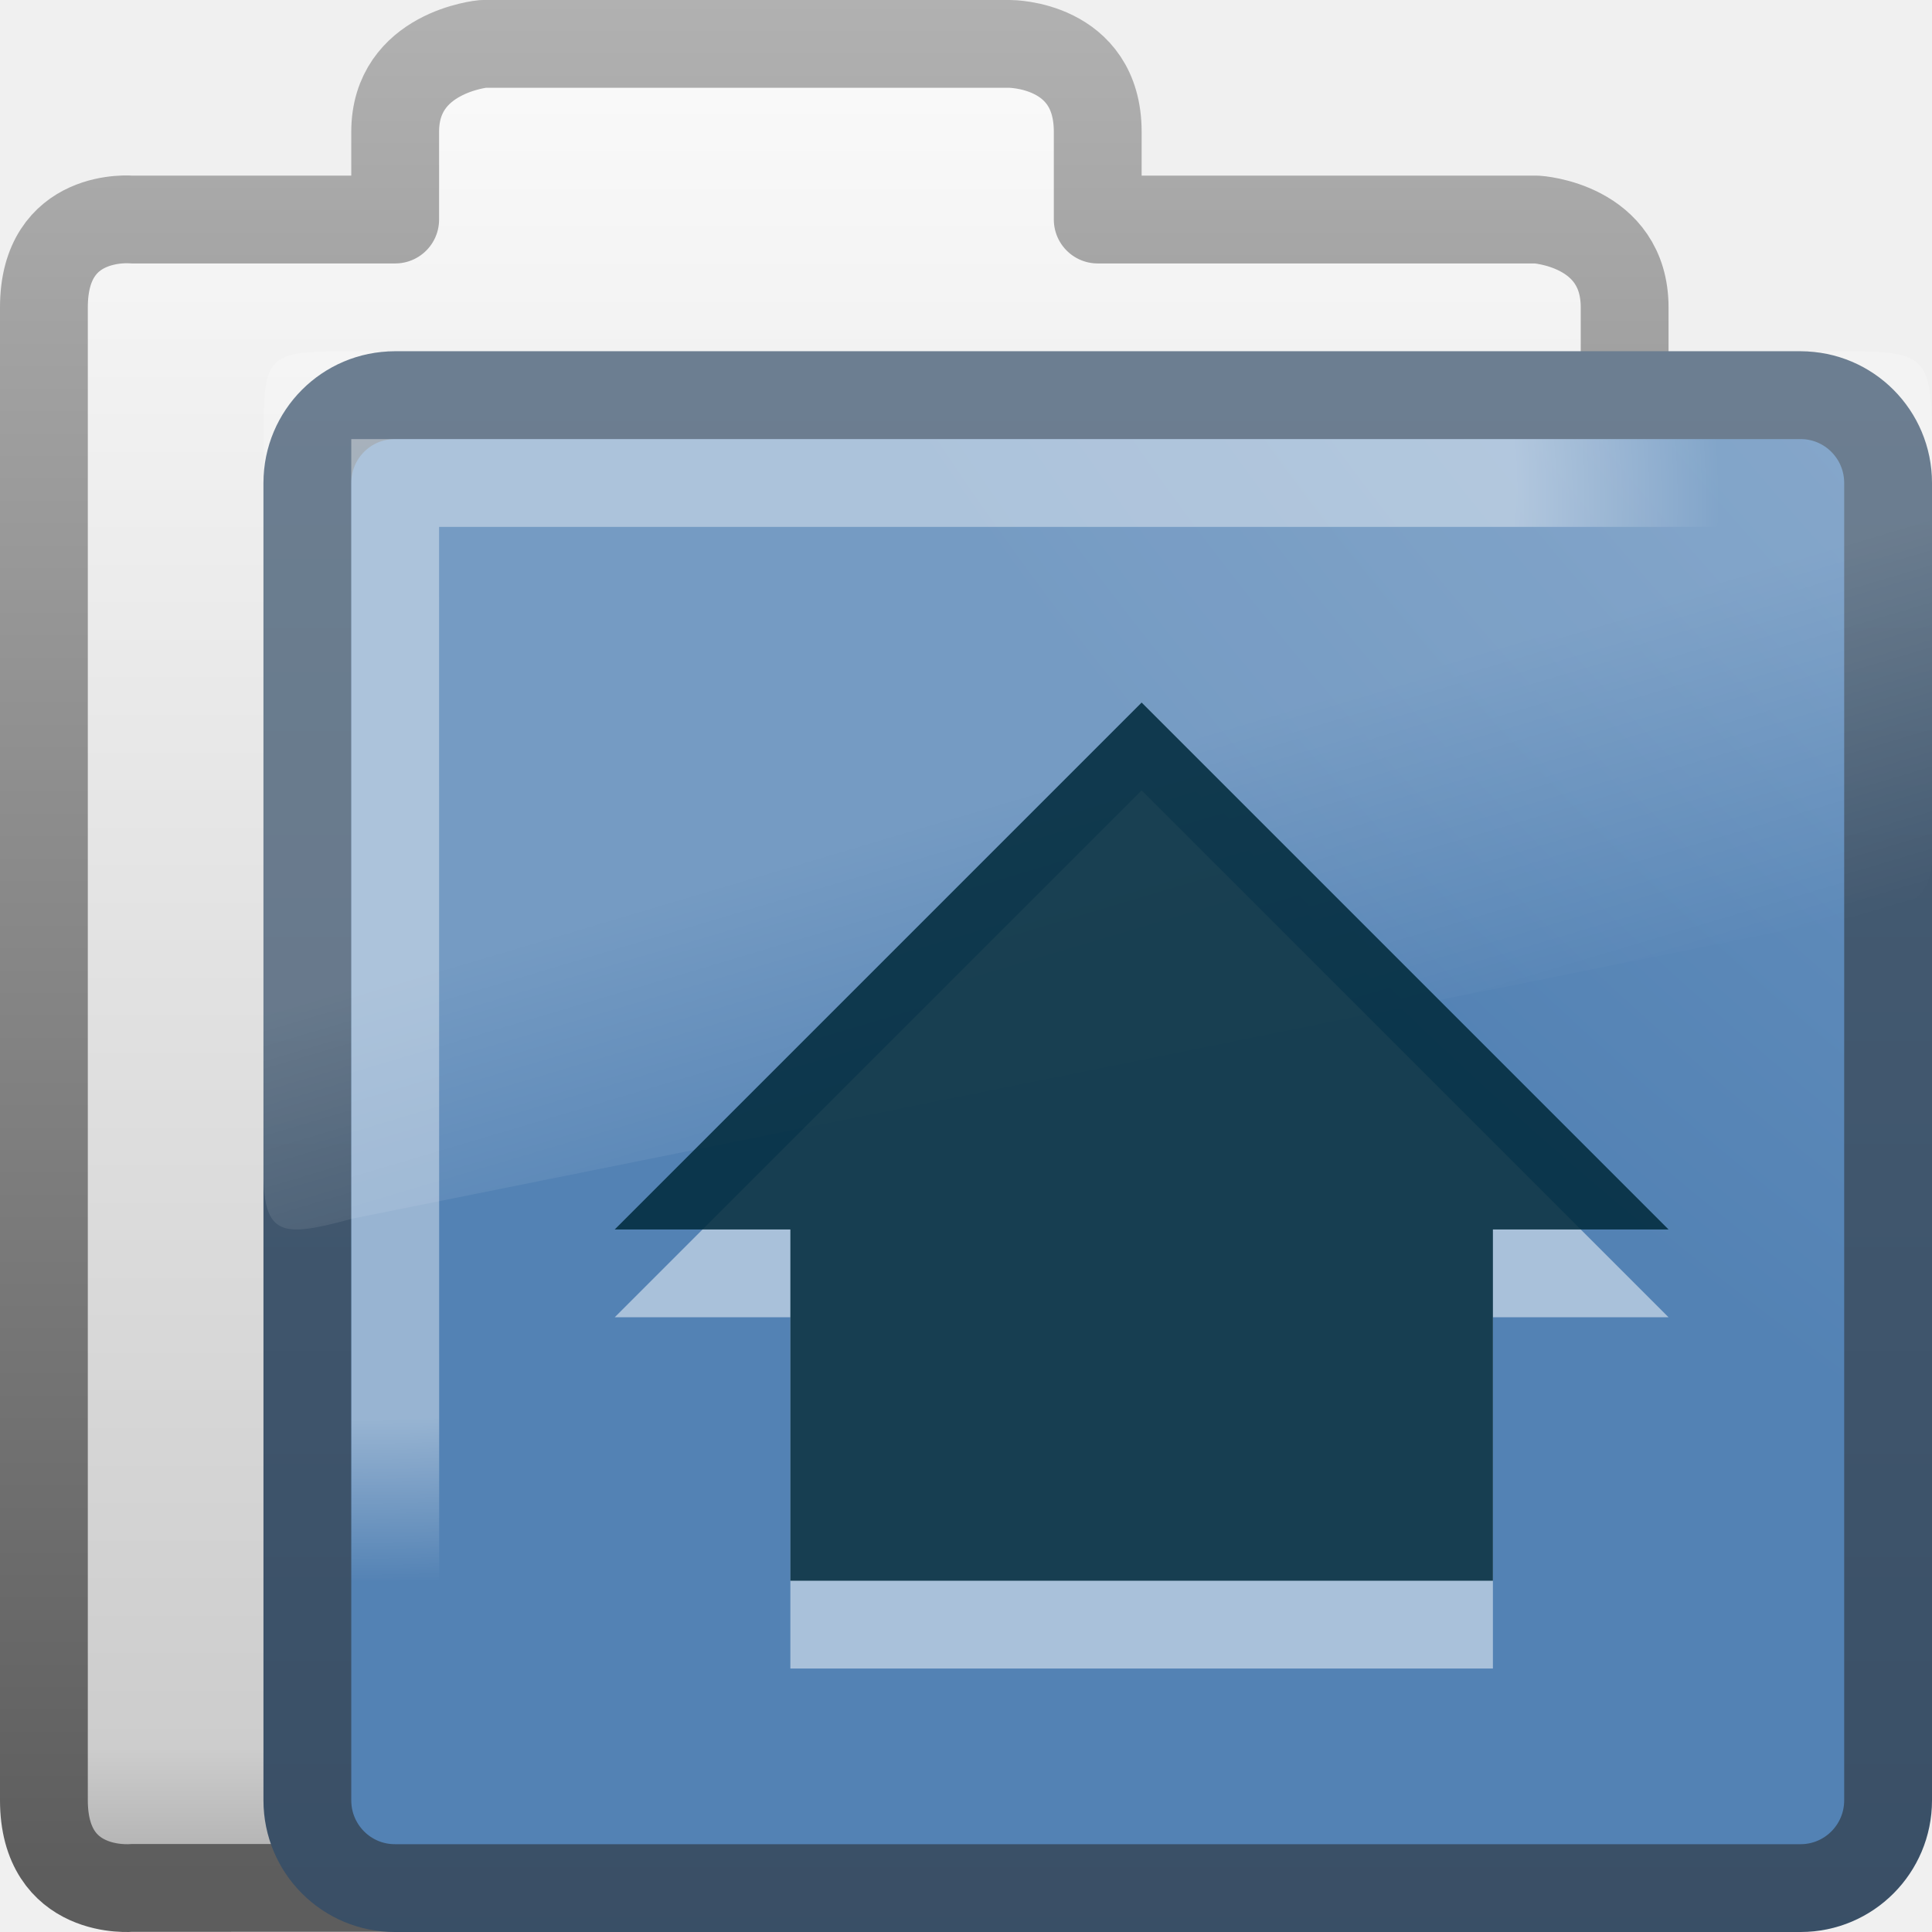
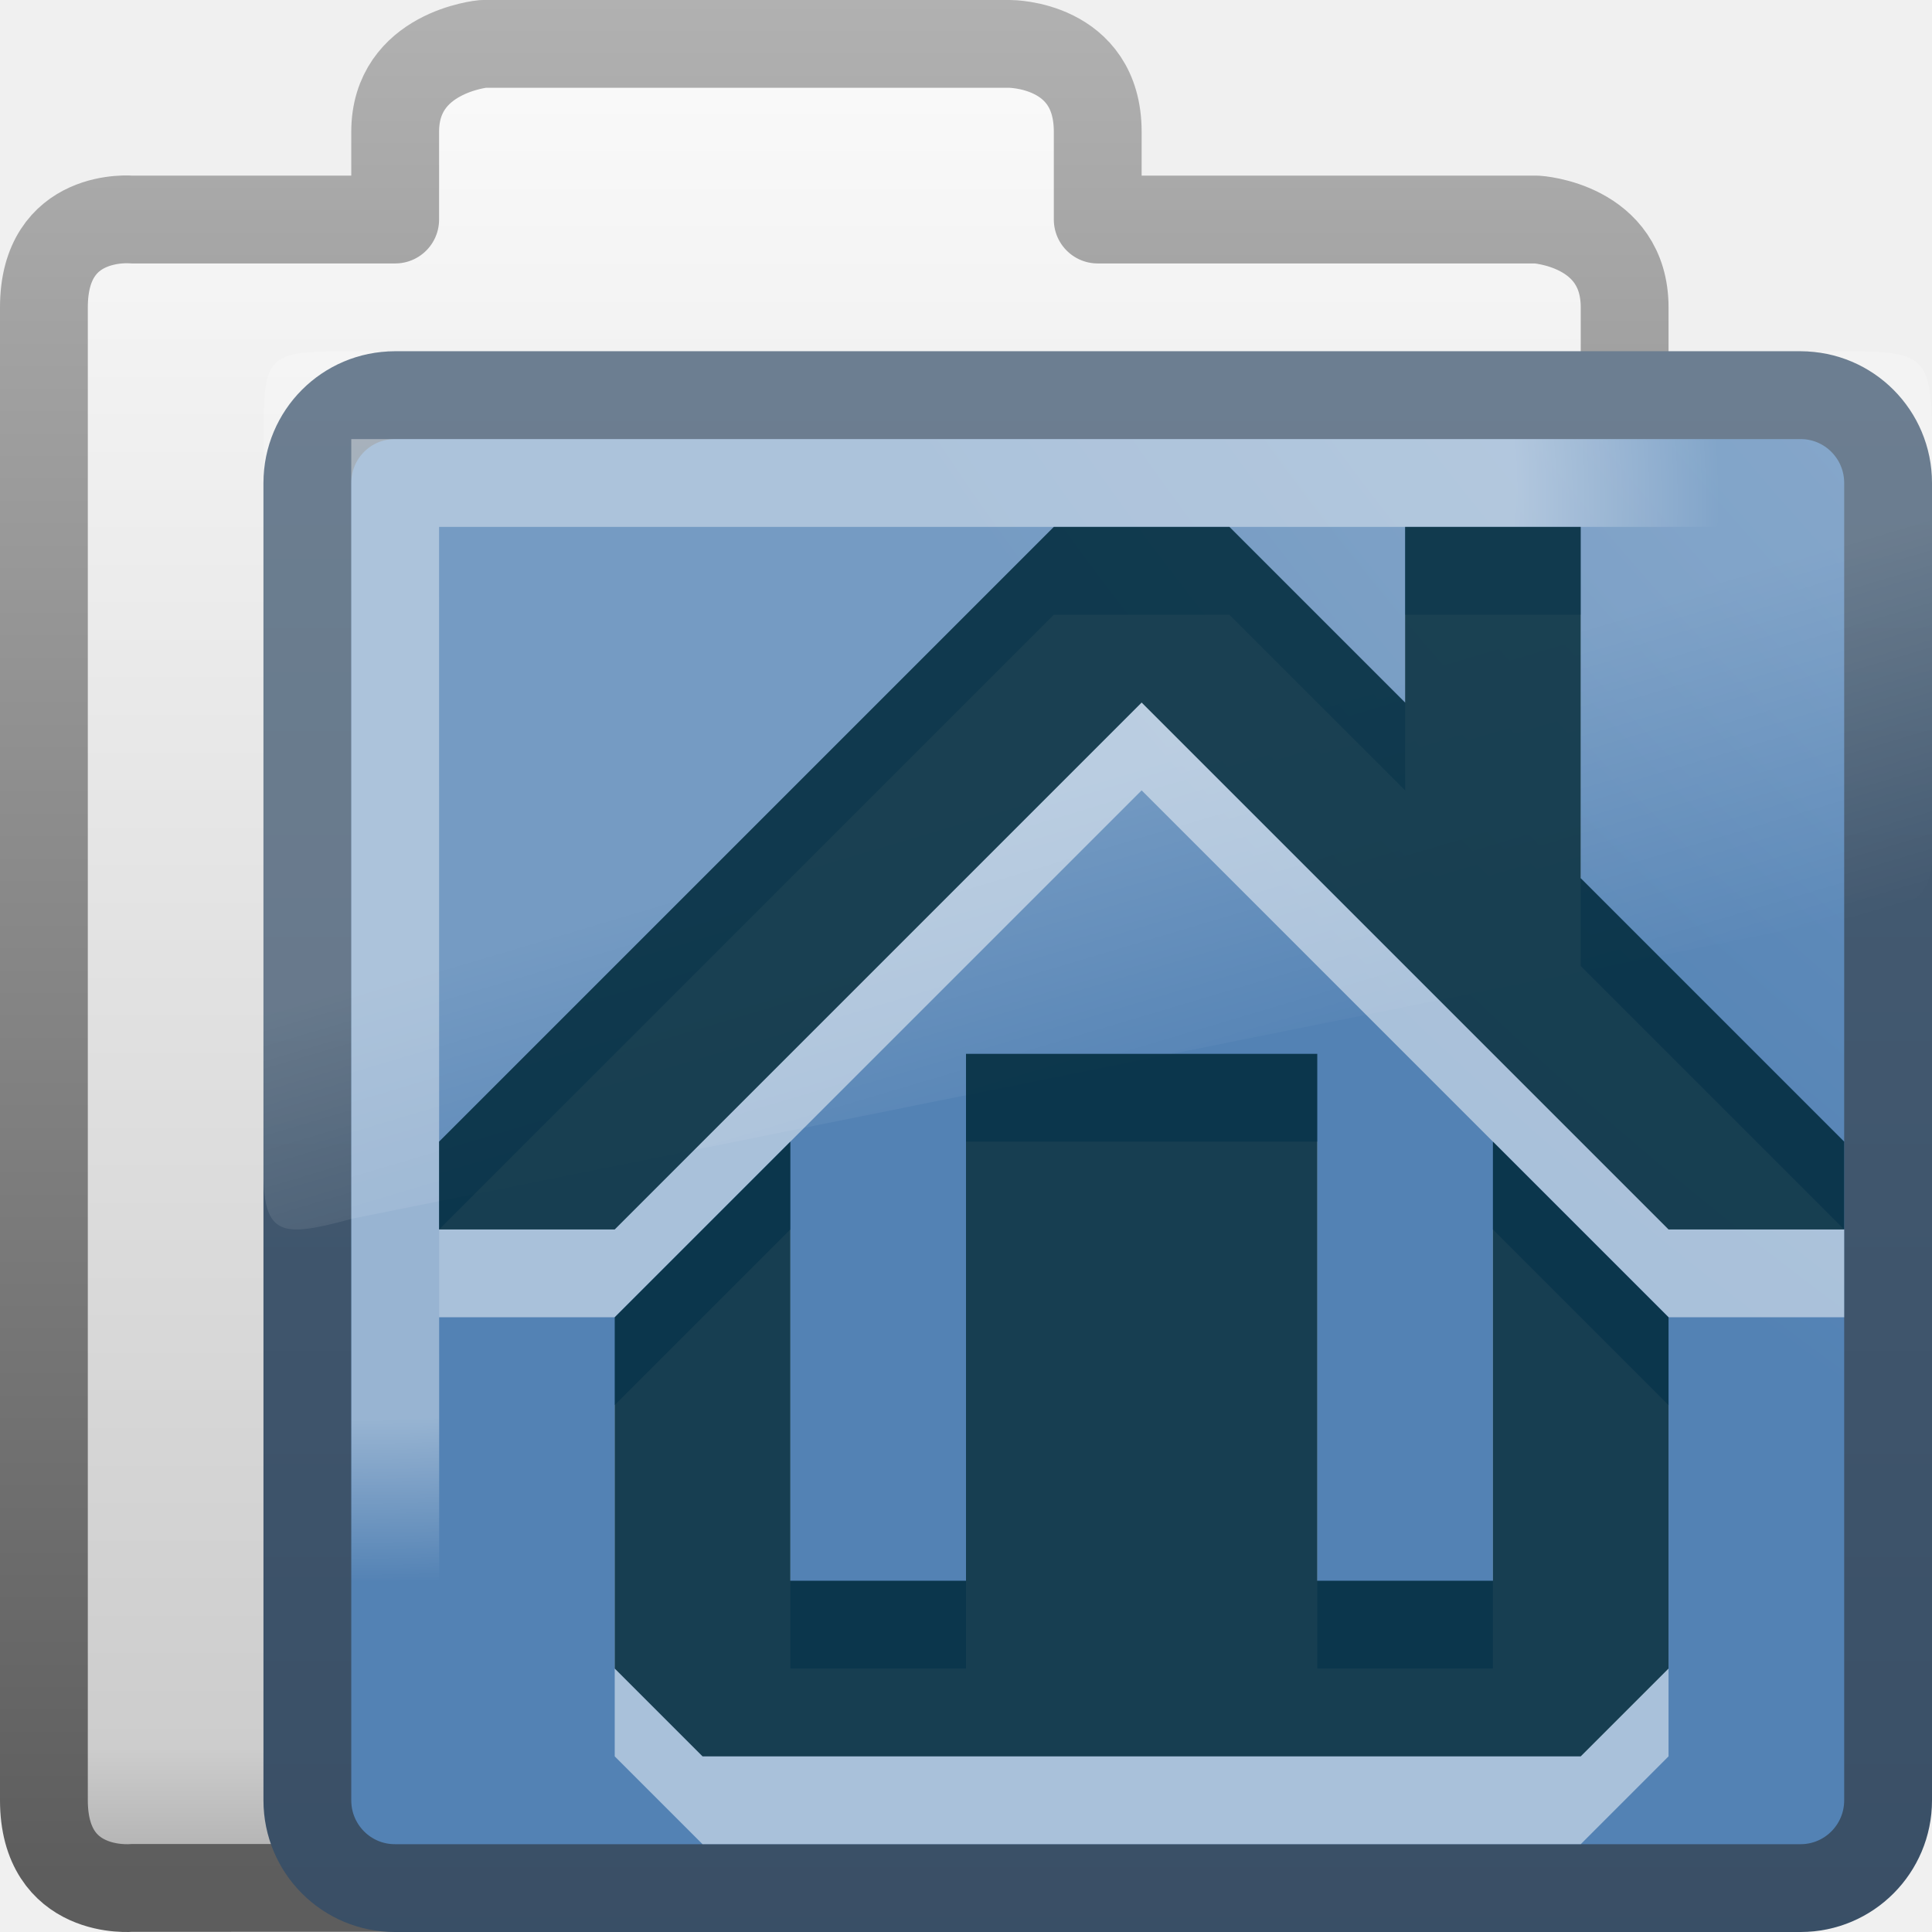
<svg xmlns="http://www.w3.org/2000/svg" xmlns:xlink="http://www.w3.org/1999/xlink" viewBox="0 0 22 22" id="svg2" version="1.1" width="100%" height="100%">
  <defs id="defs4">
    <linearGradient gradientTransform="matrix(0.411536,0,0,0.492897,3.413459,-5.63602)" gradientUnits="userSpaceOnUse" id="linearGradient2580" x1="18.031" x2="20.055" y1="16.408" y2="24.628">
      <stop offset="0" stop-color="#fff" id="stop7" />
      <stop offset="1" stop-color="#fff" stop-opacity="0" id="stop9" />
    </linearGradient>
    <linearGradient gradientUnits="userSpaceOnUse" id="linearGradient3157-2" x2="0" y1="-8.486" y2="15.014">
      <stop offset="0" stop-color="#fff" id="stop12" />
      <stop offset=".91" stop-color="#cdcdcd" id="stop14" />
      <stop offset="1" stop-color="#a1a1a1" id="stop16" />
    </linearGradient>
    <linearGradient gradientUnits="userSpaceOnUse" id="linearGradient3159-6" x2="0" y1="-8.057" y2="14.377">
      <stop offset="0" stop-color="#b5b5b5" id="stop19" />
      <stop offset="1" stop-color="#5d5d5d" id="stop21" />
    </linearGradient>
    <linearGradient gradientUnits="userSpaceOnUse" id="linearGradient3154-4-7" x2="0" y1="21.904" y2="-32.222">
      <stop offset="0" stop-color="#344960" id="stop24" />
      <stop offset="1" stop-color="#5e778e" id="stop26" />
    </linearGradient>
    <radialGradient cx="8.663" cy="13.994" gradientTransform="matrix(3.9008946e-4,1.201169,-1.512806,0,26.3253,-11.71906)" gradientUnits="userSpaceOnUse" id="radialGradient3149-5" r="10.273">
      <stop offset="0" stop-color="#fff" id="stop29" />
      <stop offset=".848" stop-color="#fff" id="stop31" />
      <stop offset="1" stop-color="#fff" stop-opacity="0" id="stop33" />
    </radialGradient>
    <radialGradient cx="7.819" cy="8.561" gradientTransform="matrix(4.452617,0,0,3.425708,21.27638,-48.75199)" gradientUnits="userSpaceOnUse" id="radialGradient3152-1-2" r="11.268">
      <stop offset="0" stop-color="#b8cee4" id="stop36" />
      <stop offset="1" stop-color="#5382b4" id="stop38" />
    </radialGradient>
    <filter id="filter3174-4-4" color-interpolation-filters="sRGB">
      <feGaussianBlur stdDeviation="1.71" id="feGaussianBlur3176-2-3" />
    </filter>
    <linearGradient gradientTransform="scale(1.005865,0.994169)" gradientUnits="userSpaceOnUse" id="ButtonShadow-91-7" y2="7.017" x2="45.448" y1="92.54" x1="45.448">
      <stop offset="0" style="stop-color:#000000;stop-opacity:1" id="stop3750-4-4" />
      <stop offset="1" style="stop-color:#000000;stop-opacity:0.588" id="stop3752-2-7" />
    </linearGradient>
    <linearGradient x1="45.448" y1="92.54" x2="45.448" y2="7.017" id="ButtonShadow-9-1" gradientUnits="userSpaceOnUse" gradientTransform="scale(1.005865,0.994169)">
      <stop id="stop3750-3-65" style="stop-color:#000000;stop-opacity:1" offset="0" />
      <stop id="stop3752-0-0" style="stop-color:#000000;stop-opacity:0.588" offset="1" />
    </linearGradient>
    <filter color-interpolation-filters="sRGB" id="filter3174-2-2">
      <feGaussianBlur id="feGaussianBlur3176-1-3" stdDeviation="1.71" />
    </filter>
    <linearGradient x1="45.448" y1="92.54" x2="45.448" y2="7.017" id="ButtonShadow-0" gradientUnits="userSpaceOnUse" gradientTransform="scale(1.005865,0.994169)">
      <stop id="stop3750-2" style="stop-color:#000000;stop-opacity:1" offset="0" />
      <stop id="stop3752-6" style="stop-color:#000000;stop-opacity:0.588" offset="1" />
    </linearGradient>
    <filter color-interpolation-filters="sRGB" id="filter3174-44">
      <feGaussianBlur id="feGaussianBlur3176-3" stdDeviation="1.71" />
    </filter>
    <filter id="filter3174-4-7" color-interpolation-filters="sRGB">
      <feGaussianBlur stdDeviation="1.71" id="feGaussianBlur3176-2-4" />
    </filter>
    <linearGradient gradientTransform="scale(1.005865,0.994169)" gradientUnits="userSpaceOnUse" id="ButtonShadow-91-6" y2="7.017" x2="45.448" y1="92.54" x1="45.448">
      <stop offset="0" style="stop-color:#000000;stop-opacity:1" id="stop3750-4-7" />
      <stop offset="1" style="stop-color:#000000;stop-opacity:0.588" id="stop3752-2-68" />
    </linearGradient>
    <linearGradient x1="45.448" y1="92.54" x2="45.448" y2="7.017" id="ButtonShadow-9-2" gradientUnits="userSpaceOnUse" gradientTransform="scale(1.005865,0.994169)">
      <stop id="stop3750-3-4" style="stop-color:#000000;stop-opacity:1" offset="0" />
      <stop id="stop3752-0-7" style="stop-color:#000000;stop-opacity:0.588" offset="1" />
    </linearGradient>
    <filter color-interpolation-filters="sRGB" id="filter3174-2-0">
      <feGaussianBlur id="feGaussianBlur3176-1-0" stdDeviation="1.71" />
    </filter>
    <linearGradient x1="45.448" y1="92.54" x2="45.448" y2="7.017" id="ButtonShadow-3" gradientUnits="userSpaceOnUse" gradientTransform="scale(1.005865,0.994169)">
      <stop id="stop3750-41" style="stop-color:#000000;stop-opacity:1" offset="0" />
      <stop id="stop3752-4" style="stop-color:#000000;stop-opacity:0.588" offset="1" />
    </linearGradient>
    <filter color-interpolation-filters="sRGB" id="filter3174-34">
      <feGaussianBlur id="feGaussianBlur3176-32" stdDeviation="1.71" />
    </filter>
    <linearGradient xlink:href="#ButtonShadow-3" id="linearGradient4045" gradientUnits="userSpaceOnUse" gradientTransform="scale(1.005865,0.994169)" x1="45.448" y1="92.54" x2="45.448" y2="7.017" />
    <linearGradient xlink:href="#ButtonShadow-91-6" id="linearGradient4047" gradientUnits="userSpaceOnUse" gradientTransform="scale(1.005865,0.994169)" x1="45.448" y1="92.54" x2="45.448" y2="7.017" />
    <linearGradient xlink:href="#ButtonShadow-9-2" id="linearGradient4049" gradientUnits="userSpaceOnUse" gradientTransform="scale(1.005865,0.994169)" x1="45.448" y1="92.54" x2="45.448" y2="7.017" />
    <radialGradient xlink:href="#radialGradient3149-5" id="radialGradient3106" gradientUnits="userSpaceOnUse" gradientTransform="matrix(3.8735617e-4,1.201169,-1.502206,0,25.17991,-4.716949)" cx="8.663" cy="13.994" r="10.273" />
    <linearGradient xlink:href="#linearGradient2580" id="linearGradient3109" gradientUnits="userSpaceOnUse" gradientTransform="matrix(0.4113567,0,0,0.4970139,2.42207,1.34408)" x1="18.031" y1="16.408" x2="20.055" y2="24.628" />
    <radialGradient xlink:href="#radialGradient3152-1-2" id="radialGradient3112" gradientUnits="userSpaceOnUse" gradientTransform="matrix(4.434038,0,0,3.422736,20.20646,-41.69502)" cx="7.819" cy="8.561" r="11.268" />
    <linearGradient xlink:href="#linearGradient3154-4-7" id="linearGradient3114" gradientUnits="userSpaceOnUse" y1="21.904" x2="0" y2="-32.222" gradientTransform="matrix(0.9958275,0,0,0.9991325,-0.9811461,7.014676)" />
    <linearGradient xlink:href="#linearGradient3157-2" id="linearGradient3117" gradientUnits="userSpaceOnUse" y1="-8.486" x2="0" y2="15.014" gradientTransform="matrix(1,0,0,0.9998892,-1,7.001609)" />
    <linearGradient xlink:href="#linearGradient3159-6" id="linearGradient3119" gradientUnits="userSpaceOnUse" y1="-8.057" x2="0" y2="14.377" gradientTransform="matrix(1,0,0,0.9998892,-1,7.001609)" />
  </defs>
  <path style="fill:url(#linearGradient3117);stroke:url(#linearGradient3119);stroke-width:1;stroke-linecap:round;stroke-linejoin:round" id="path42" d="m 5.5,0.5 c 0,0 -1,0.092 -1,1 L 4.5,2.5 1.5,2.5 c 0,0 -1,-0.096 -1,1 V 20.498 c 0,1.095 1,1 1,1 l 17,-3.9e-4 V 3.5 C 18.5,2.559 17.5,2.5 17.5,2.5 h -5 V 1.5 c 0,-1.002 -1,-1 -1,-1 z" />
  <path style="fill:url(#radialGradient3112);stroke:url(#linearGradient3114);stroke-width:1;stroke-linejoin:round" id="path44" d="M 4.496,4.5 H 20.504 a 0.996,0.999 0 0 1 0.996,0.999 V 20.501 A 0.996,0.999 0 0 1 20.504,21.5 H 4.496 A 0.996,0.999 0 0 1 3.5,20.501 V 5.499 A 0.996,0.999 0 0 1 4.496,4.5" />
  <path style="opacity:0.2;fill:url(#linearGradient3109);fill-rule:evenodd" id="path46" d="m 4.008,4 c -1.016,0 -1.008,0.025 -1.008,1.122 v 8.228 c 0,0.74 0.225,0.74 1.008,0.528 L 21.614,10.337 c 0.215,-0.041 0.383,-0.266 0.386,-0.528 V 5.089 c 0,-1.076 -0.055,-1.089 -1.103,-1.089 z" />
  <path style="opacity:0.4;fill:none;stroke:url(#radialGradient3106);stroke-width:1" id="path48" d="M 4.501,18 4.5,5.5 H 20.5" />
-   <path d="m 9,15 0,4 8,0 0,-4 2,0 -6,-6 L 7,15 z" id="path3252" style="color:black;fill:white;fill-opacity:0.502;fill-rule:evenodd;stroke:none;stroke-width:3pt;marker:none;visibility:visible;display:inline;overflow:visible;enable-background:accumulate" />
-   <path style="color:black;fill:#002a3c;fill-opacity:0.863;fill-rule:evenodd;stroke:none;stroke-width:3pt;marker:none;visibility:visible;display:inline;overflow:visible;enable-background:accumulate" id="path3521-7" d="m 9,14 0,4 8,0 0,-4 2,0 -6,-6 L 7,14 z" />
  <g id="layer2-8" style="display:none" transform="matrix(0.9994524,0,0,1,127.5683,-200.7389)">
    <rect width="86" height="85" rx="6.003" ry="6" x="5" y="7" id="rect3745-0" style="opacity:0.9;fill:url(#ButtonShadow-0);fill-opacity:1;fill-rule:nonzero;stroke:none;filter:url(#filter3174-44)" />
  </g>
-   <g id="layer4-39" transform="matrix(0.9994524,0,0,1,126.5684,-199.7389)" />
+   <g id="layer4-39" transform="matrix(0.9994524,0,0,1,127.5683,-200.7389)" />
  <g id="layer2-0-0" style="display:none" transform="matrix(0.9994524,0,0,1,154.1182,-190.285)">
    <rect width="86" height="85" rx="6.003" ry="6" x="5" y="7" id="rect3745-7-1" style="opacity:0.9;fill:url(#ButtonShadow-91-7);fill-opacity:1;fill-rule:nonzero;stroke:none;filter:url(#filter3174-4-4)" />
  </g>
-   <g id="layer4-3-6" transform="matrix(0.9994524,0,0,1,153.1183,-189.285)" />
+   <g id="layer4-3-6" transform="matrix(0.9994524,0,0,1,154.1182,-190.285)" />
  <g id="layer2-1-5" style="display:none" transform="matrix(0.9994524,0,0,1,210.2124,-187.3498)">
    <rect width="86" height="85" rx="6.003" ry="6" x="5" y="7" id="rect3745-1-3" style="opacity:0.9;fill:url(#ButtonShadow-9-1);fill-opacity:1;fill-rule:nonzero;stroke:none;filter:url(#filter3174-2-2)" />
  </g>
-   <g id="layer4-8-2" transform="matrix(0.9994524,0,0,1,209.2125,-186.3498)" />
+   <g id="layer4-8-2" transform="matrix(0.9994524,0,0,1,210.2124,-187.3498)" />
  <g id="layer2" style="display:none" transform="translate(103.6376,-207.0203)">
    <rect width="86" height="85" rx="6" ry="6" x="5" y="7" id="rect3745" style="opacity:0.9;fill:url(#linearGradient4045);fill-opacity:1;fill-rule:nonzero;stroke:none;filter:url(#filter3174-34)" />
  </g>
-   <g id="layer4" transform="translate(102.6377,-206.0203)" />
+   <g id="layer4" transform="translate(103.6376,-207.0203)" />
  <g id="layer2-0" style="display:none" transform="translate(130.202,-196.5664)">
    <rect width="86" height="85" rx="6" ry="6" x="5" y="7" id="rect3745-7" style="opacity:0.9;fill:url(#linearGradient4047);fill-opacity:1;fill-rule:nonzero;stroke:none;filter:url(#filter3174-4-7)" />
  </g>
-   <g id="layer4-3" transform="translate(129.2021,-195.5664)" />
+   <g id="layer4-3" transform="translate(130.202,-196.5664)" />
  <g id="layer2-1" style="display:none" transform="translate(186.327,-193.6312)">
    <rect width="86" height="85" rx="6" ry="6" x="5" y="7" id="rect3745-1" style="opacity:0.9;fill:url(#linearGradient4049);fill-opacity:1;fill-rule:nonzero;stroke:none;filter:url(#filter3174-2-0)" />
  </g>
-   <g id="layer4-8" transform="translate(185.3271,-192.6312)" />
+   <g id="layer4-8" transform="translate(186.327,-193.6312)" />
+   <path id="path3983" d="M 12,7 5,14 l 0,1 2,0 6,-6 6,6 2,0 0,-1 -3,-3 0,-4 -2,0 0,2 -2,-2 z m -1,6 0,6 -2,0 0,-5 -2,2 0,4 1,1 10,0 1,-1 0,-4 -2,-2 0,5 -2,0 0,-6 z" style="color:black;fill:white;fill-opacity:0.502;fill-rule:evenodd;stroke:none;stroke-width:3pt;marker:none;visibility:visible;display:inline;overflow:visible;enable-background:accumulate" />
+   <path style="color:black;fill:#002a3c;fill-opacity:0.863;fill-rule:evenodd;stroke:none;stroke-width:3pt;marker:none;visibility:visible;display:inline;overflow:visible;enable-background:accumulate" d="M 12,6 5,13 l 0,1 2,0 6,-6 6,6 2,0 0,-1 -3,-3 0,-4 -2,0 0,2 -2,-2 z m -1,6 0,6 -2,0 0,-5 -2,2 0,4 1,1 10,0 1,-1 0,-4 -2,-2 0,5 -2,0 0,-6 z" id="path3961" />
</svg>
